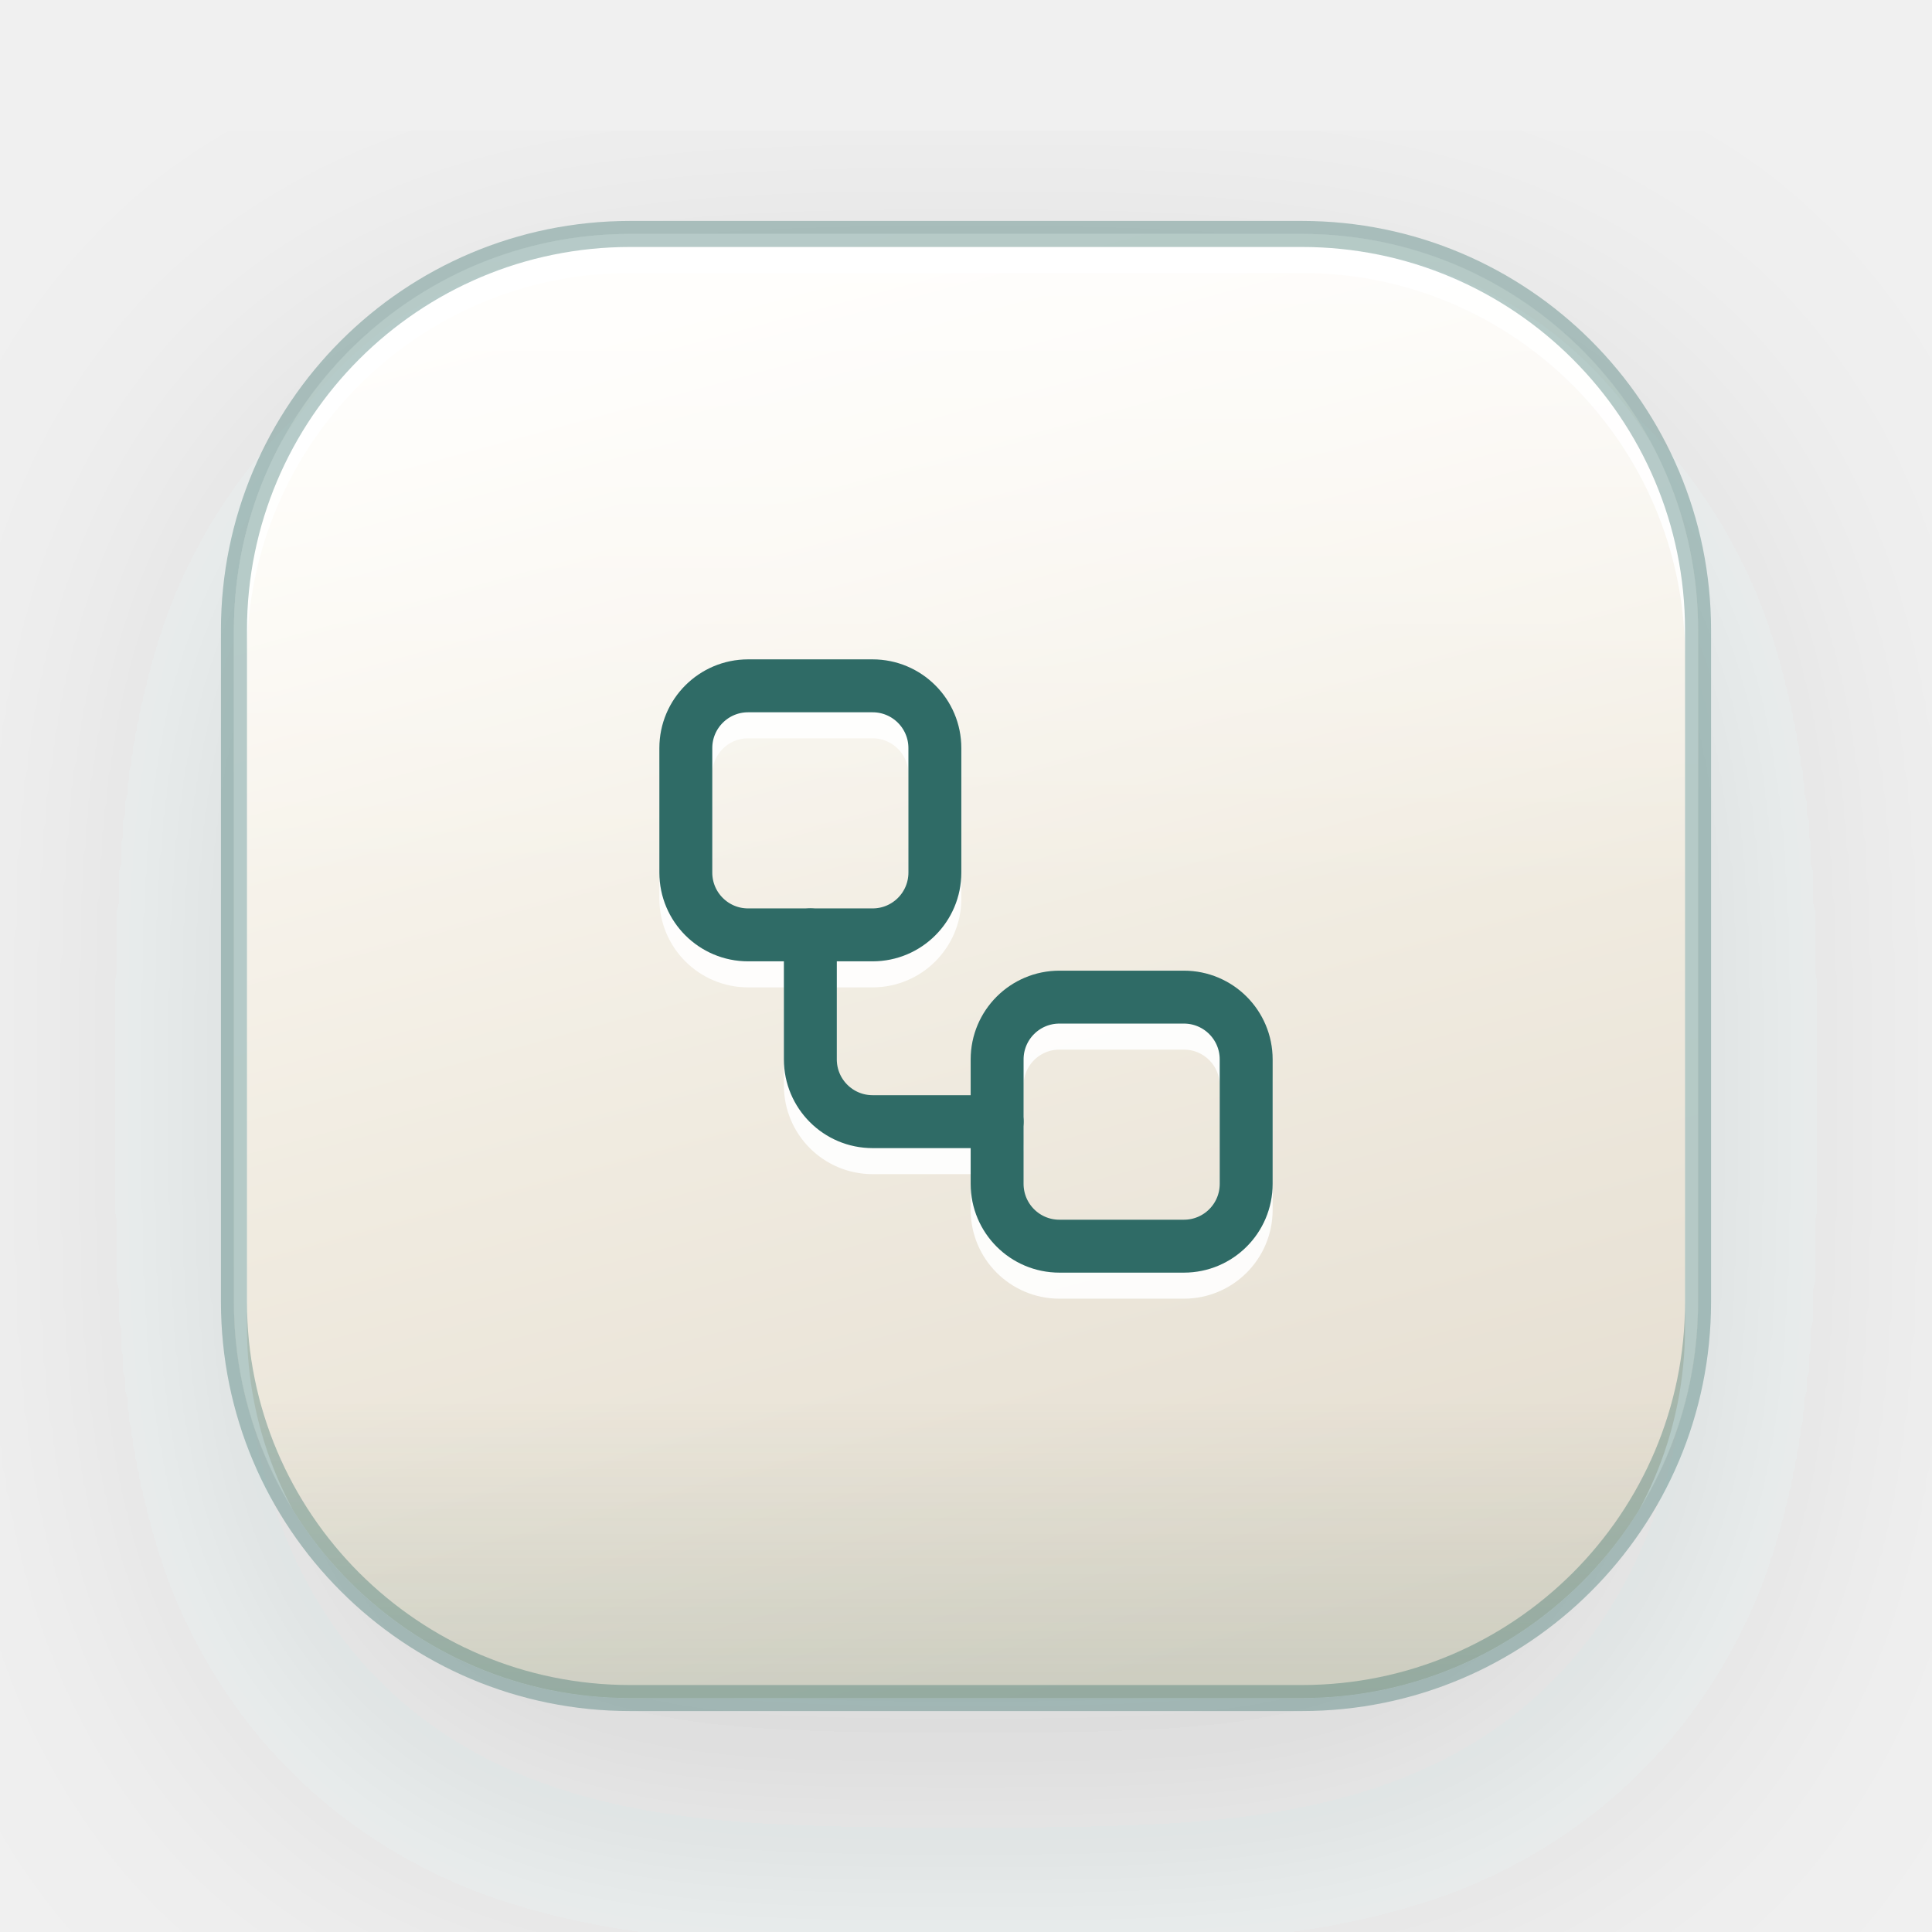
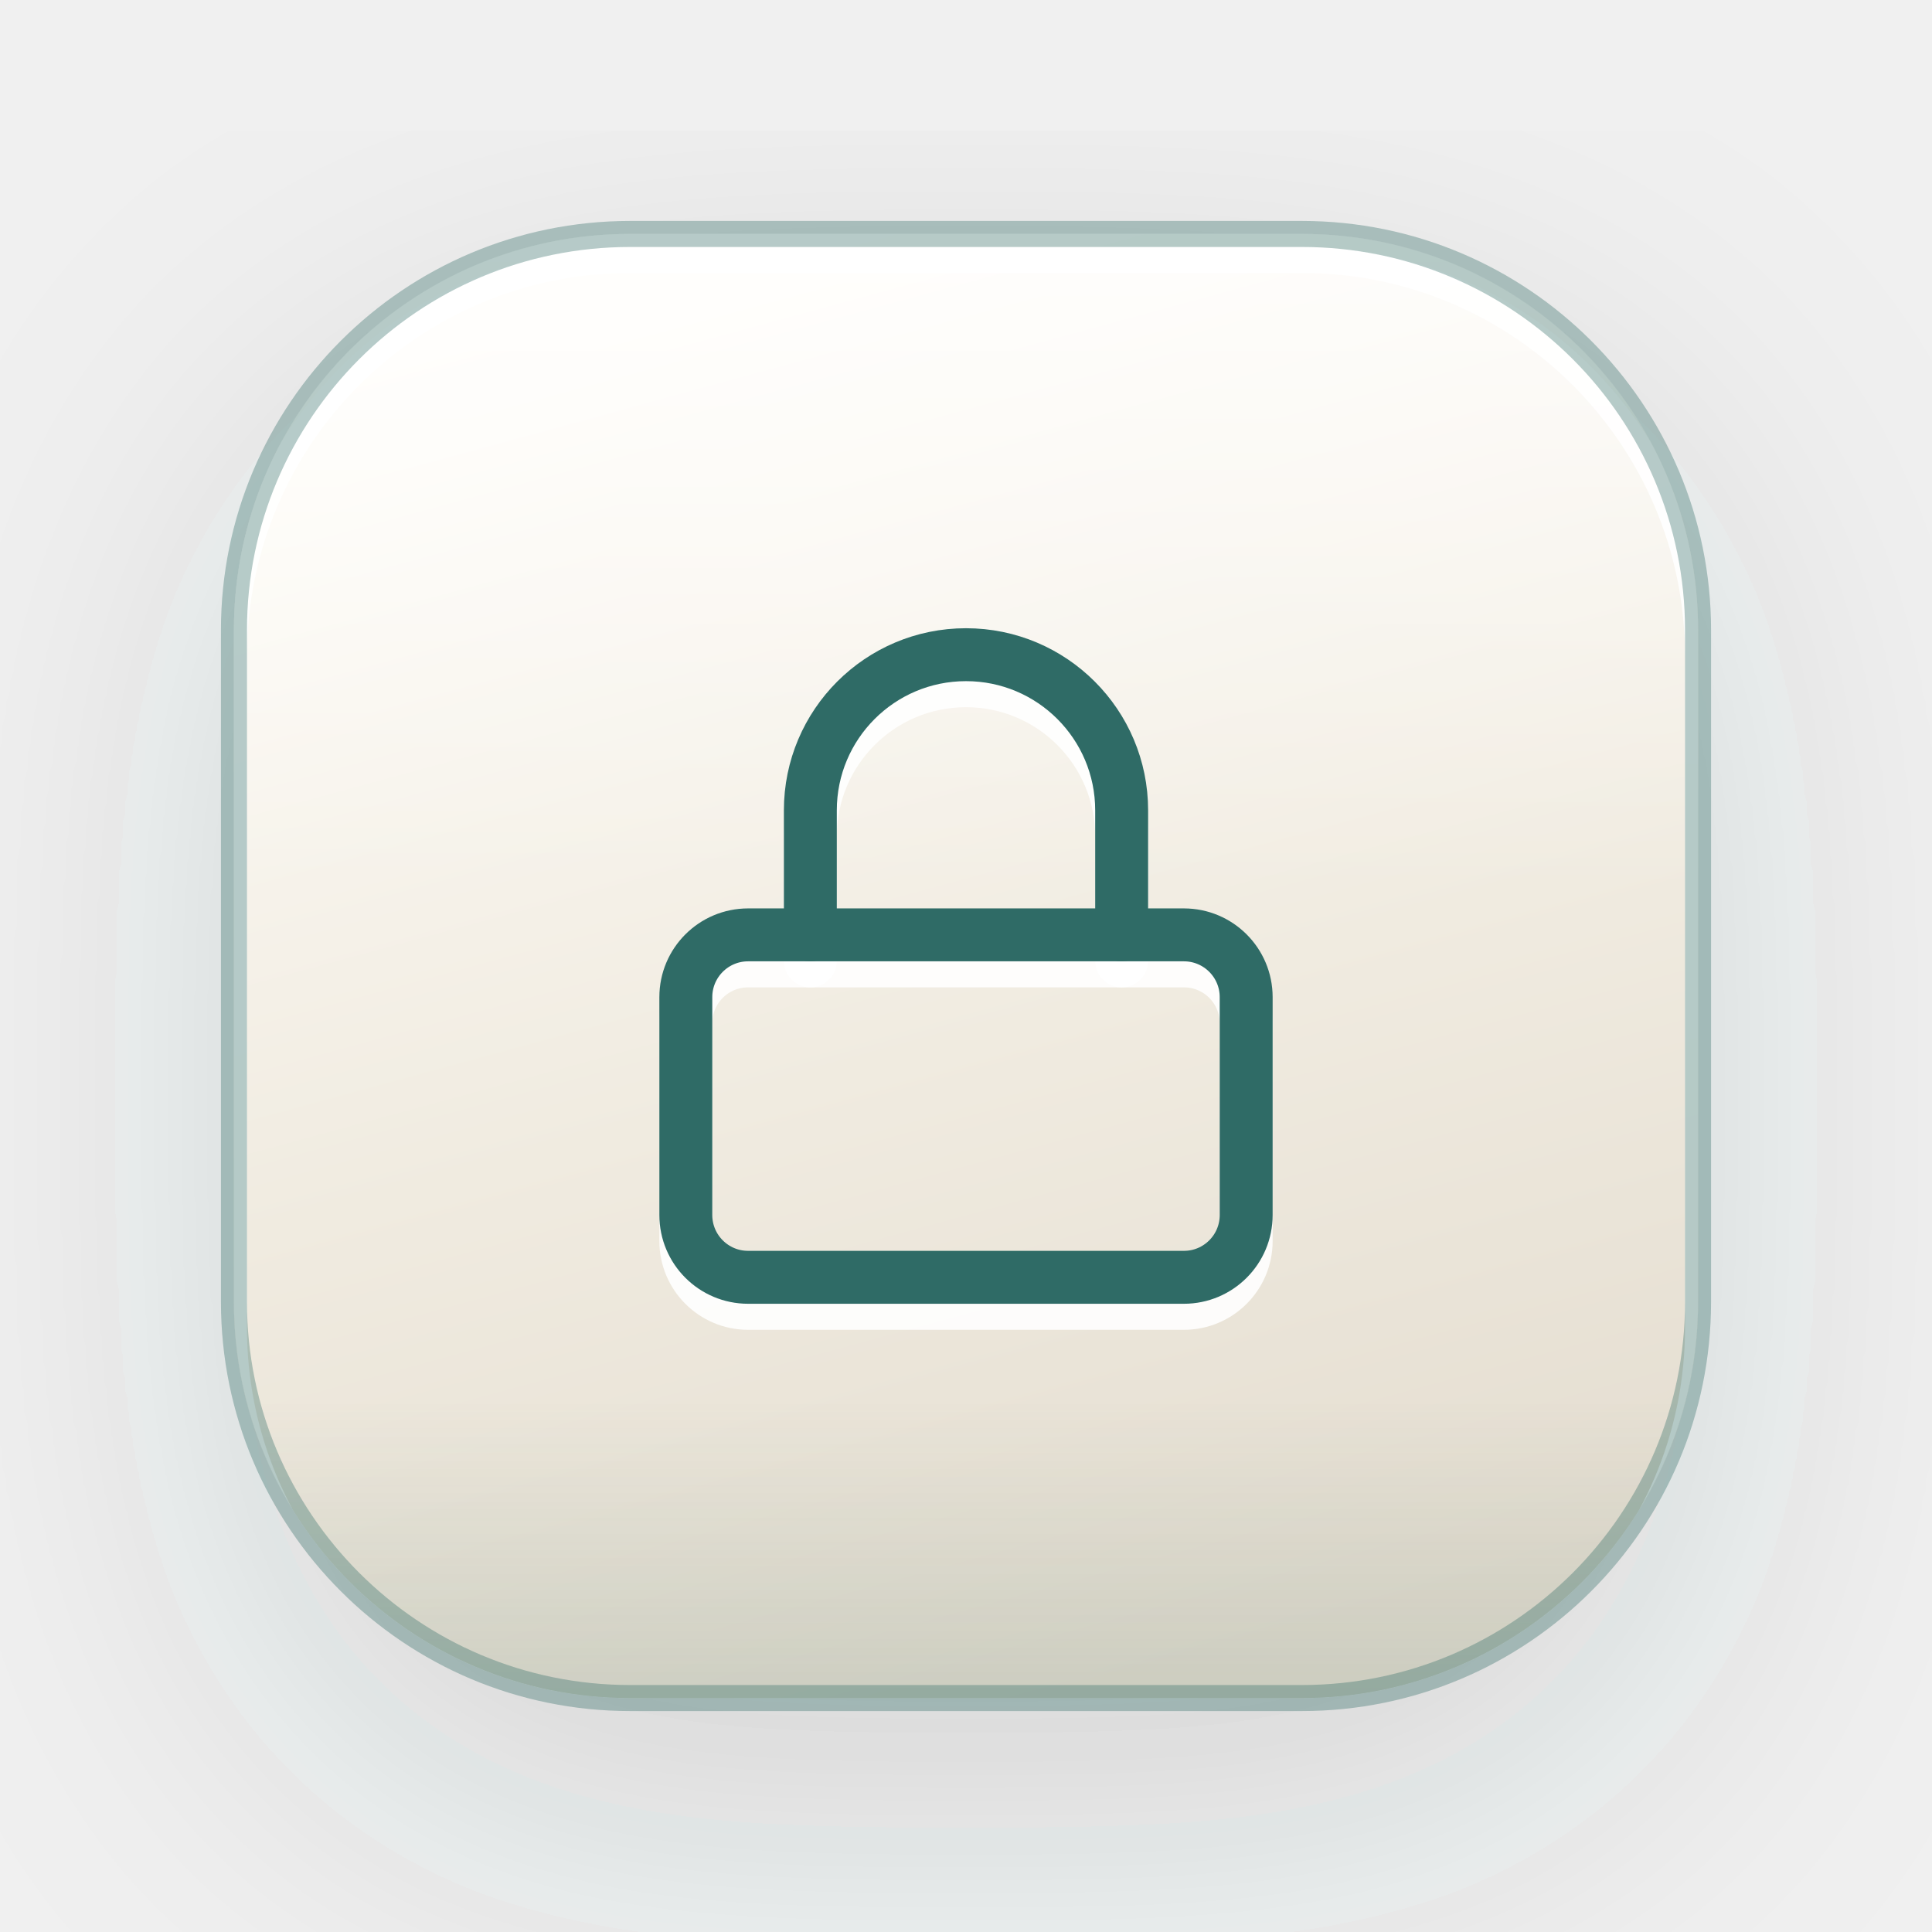
<svg xmlns="http://www.w3.org/2000/svg" width="512" height="512" viewBox="0 0 512 512">
  <defs>
    <linearGradient id="фон" gradientTransform="rotate(75 .5 .5)">
      <stop offset="0" stop-color="#FFFDF9" />
      <stop offset=".55" stop-color="#F0EBE0" />
      <stop offset="1" stop-color="#E4DDD0" />
    </linearGradient>
    <linearGradient id="блик" x1="0" y1="0" x2="0" y2="1">
      <stop offset="0" stop-color="#FFFFFF" stop-opacity=".6" />
      <stop offset=".45" stop-color="#FFFFFF" stop-opacity="0" />
    </linearGradient>
    <linearGradient id="низ" x1="0" y1="0" x2="0" y2="1">
      <stop offset=".8" stop-color="#3C6B5E" stop-opacity="0" />
      <stop offset="1" stop-color="#3C6B5E" stop-opacity=".14" />
    </linearGradient>
    <filter id="тень" x="-20%" y="-20%" width="140%" height="140%">
      <feDropShadow dx="0" dy="34.6" stdDeviation="48.4" flood-color="#28463E" flood-opacity=".14" />
    </filter>
    <clipPath id="кп">
      <rect x="62" y="62" width="388" height="388" rx="105" />
    </clipPath>
  </defs>
  <g filter="url(#тень)">
    <rect x="62" y="62" width="388" height="388" rx="105" fill="url(#фон)" />
  </g>
  <g clip-path="url(#кп)">
    <rect x="62" y="62" width="388" height="388" fill="url(#блик)" />
    <rect x="62" y="62" width="388" height="388" fill="url(#низ)" />
    <rect x="62" y="68.9" width="388" height="388" rx="105" fill="none" stroke="#FFFFFF" stroke-opacity=".9" stroke-width="6.9" />
  </g>
  <rect x="62" y="62" width="388" height="388" rx="105" fill="none" stroke="rgba(47,107,102,.35)" stroke-width="6.9" />
  <g transform="translate(157.0 163.9) scale(8.250)" fill="none" stroke="#FFFFFF" stroke-opacity=".9" stroke-width="1.7" stroke-linecap="round" stroke-linejoin="round">
-     <rect width="8" height="8" x="3" y="3" rx="2" />
-     <path d="M7 11v4a2 2 0 0 0 2 2h4" />
-     <rect width="8" height="8" x="13" y="13" rx="2" />
+     <rect width="18" height="11" x="3" y="11" rx="2" ry="2" />
+     <path d="M7 11V7a5 5 0 0 1 10 0v4" />
  </g>
  <g transform="translate(157.0 157.0) scale(8.250)" fill="none" stroke="#2F6B66" stroke-width="1.7" stroke-linecap="round" stroke-linejoin="round">
-     <rect width="8" height="8" x="3" y="3" rx="2" />
-     <path d="M7 11v4a2 2 0 0 0 2 2h4" />
-     <rect width="8" height="8" x="13" y="13" rx="2" />
+     <rect width="18" height="11" x="3" y="11" rx="2" ry="2" />
+     <path d="M7 11V7a5 5 0 0 1 10 0v4" />
  </g>
</svg>
